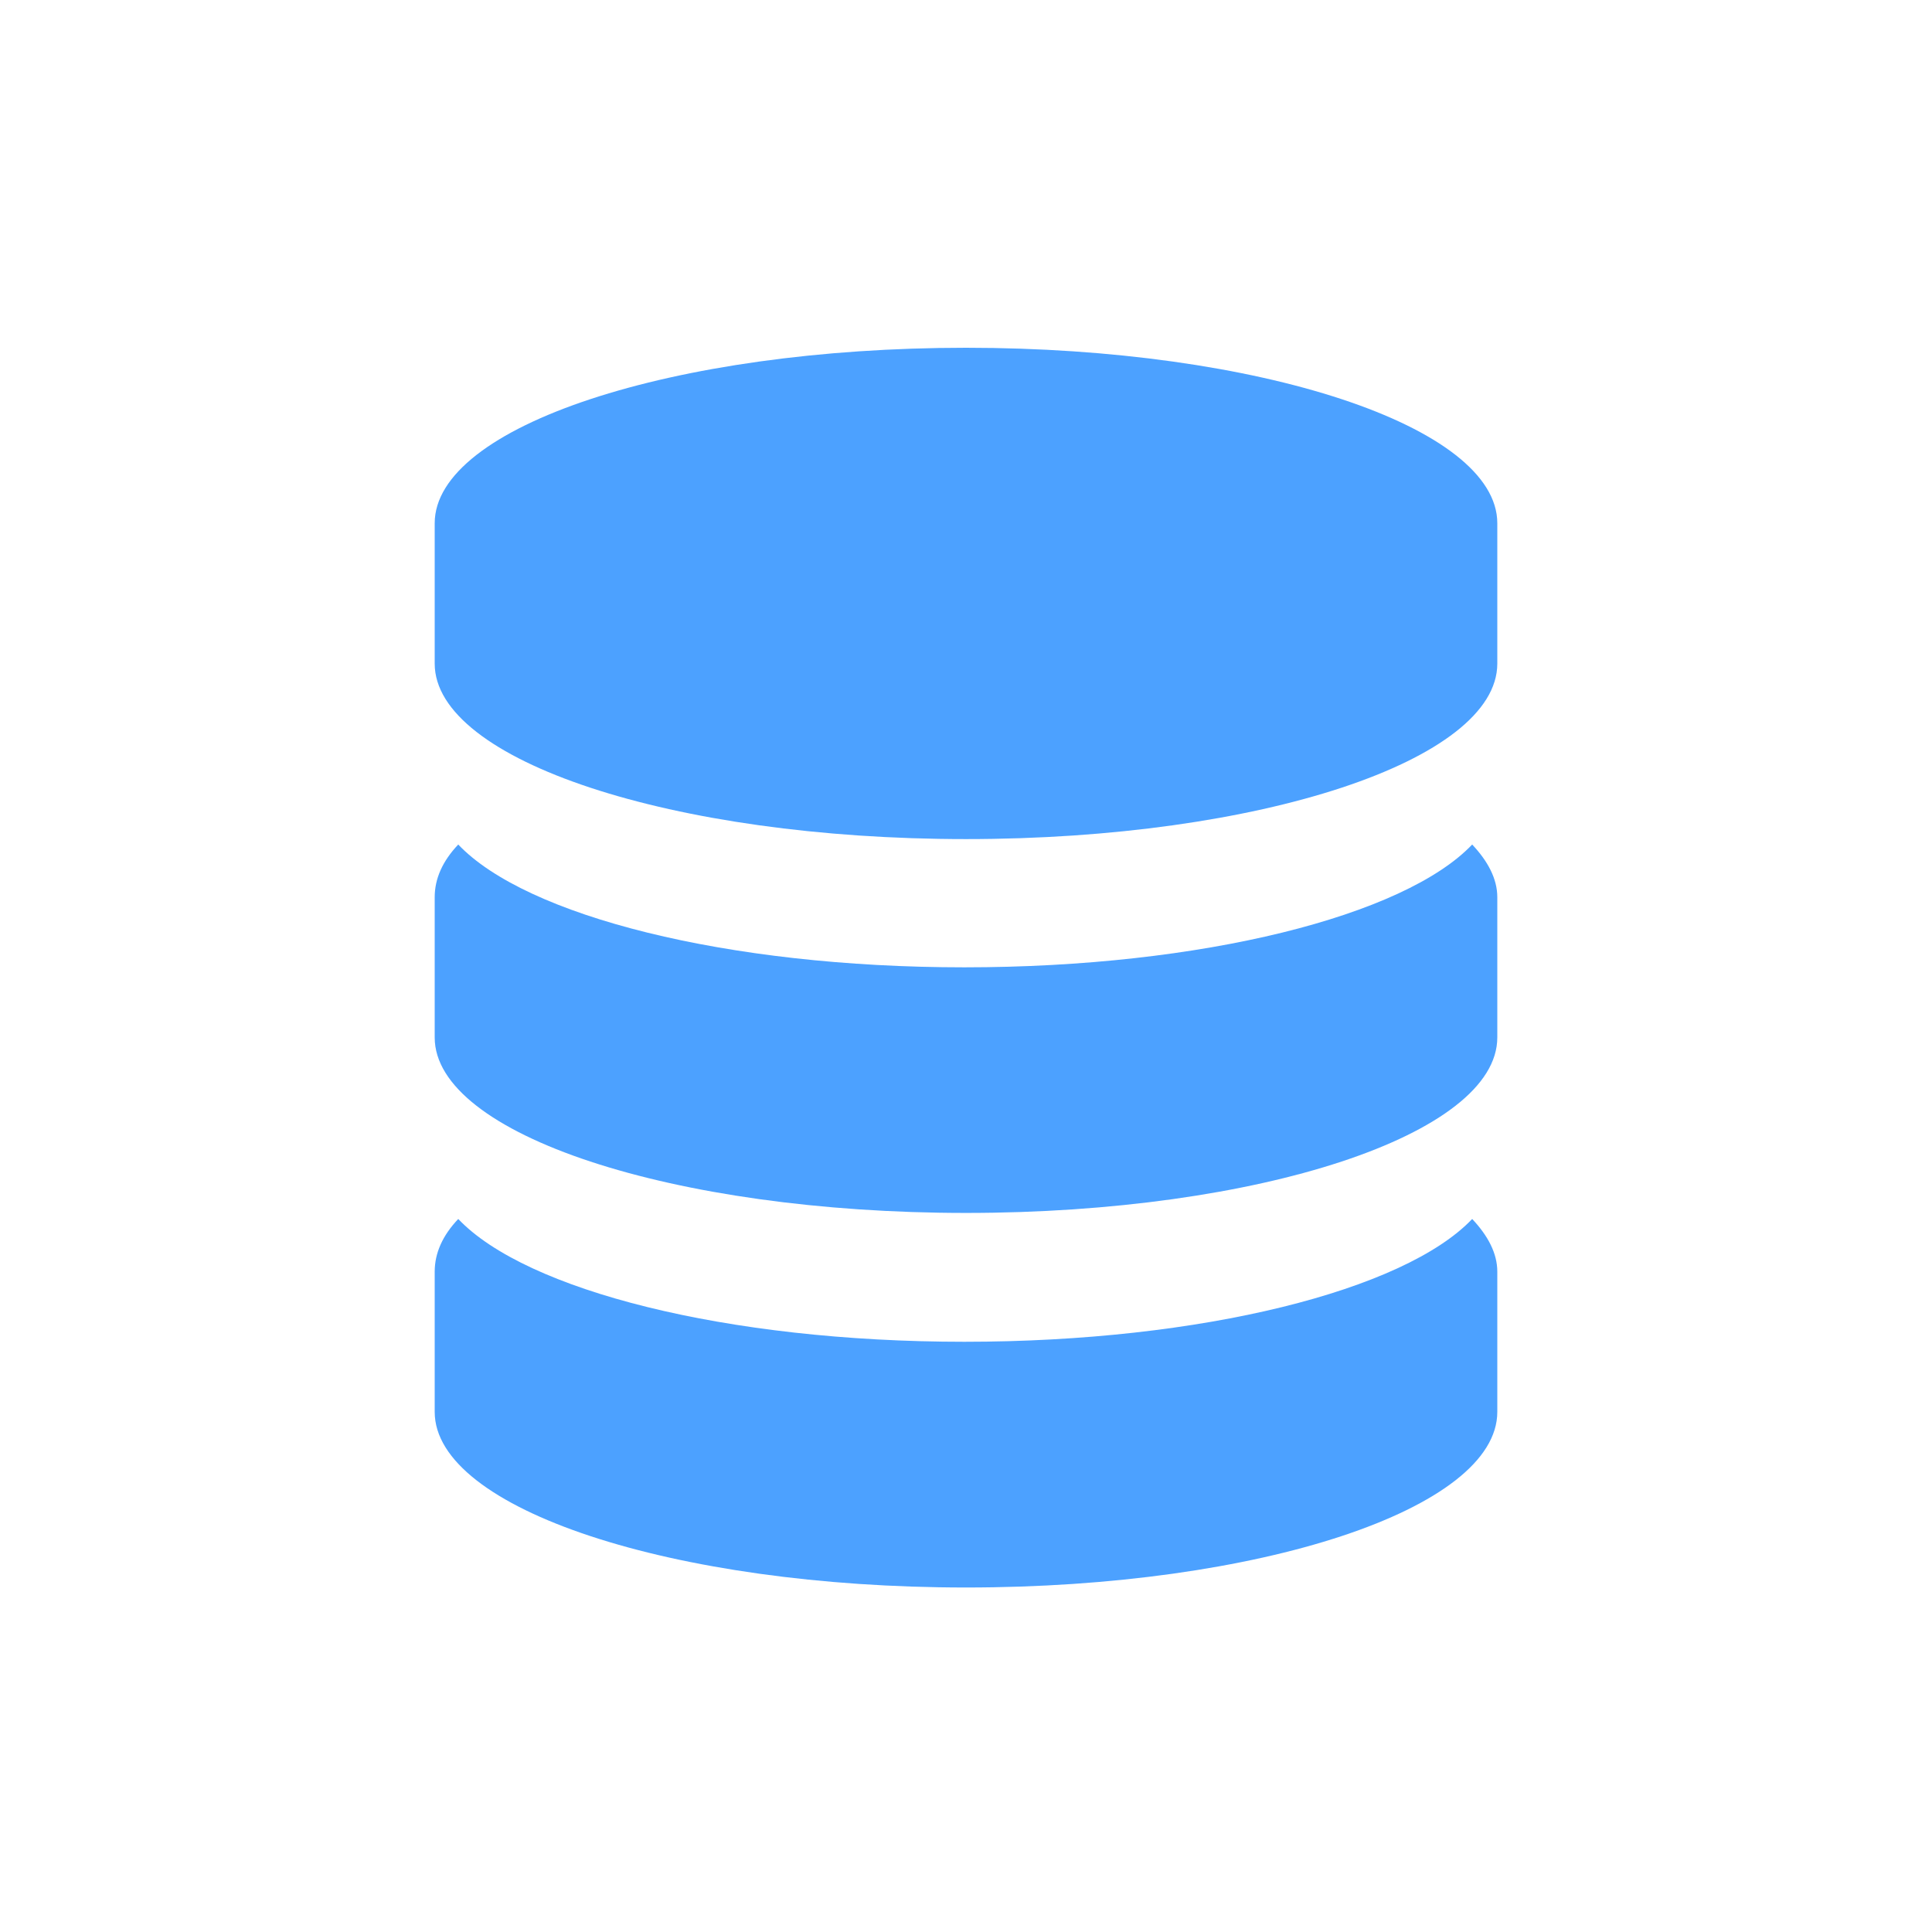
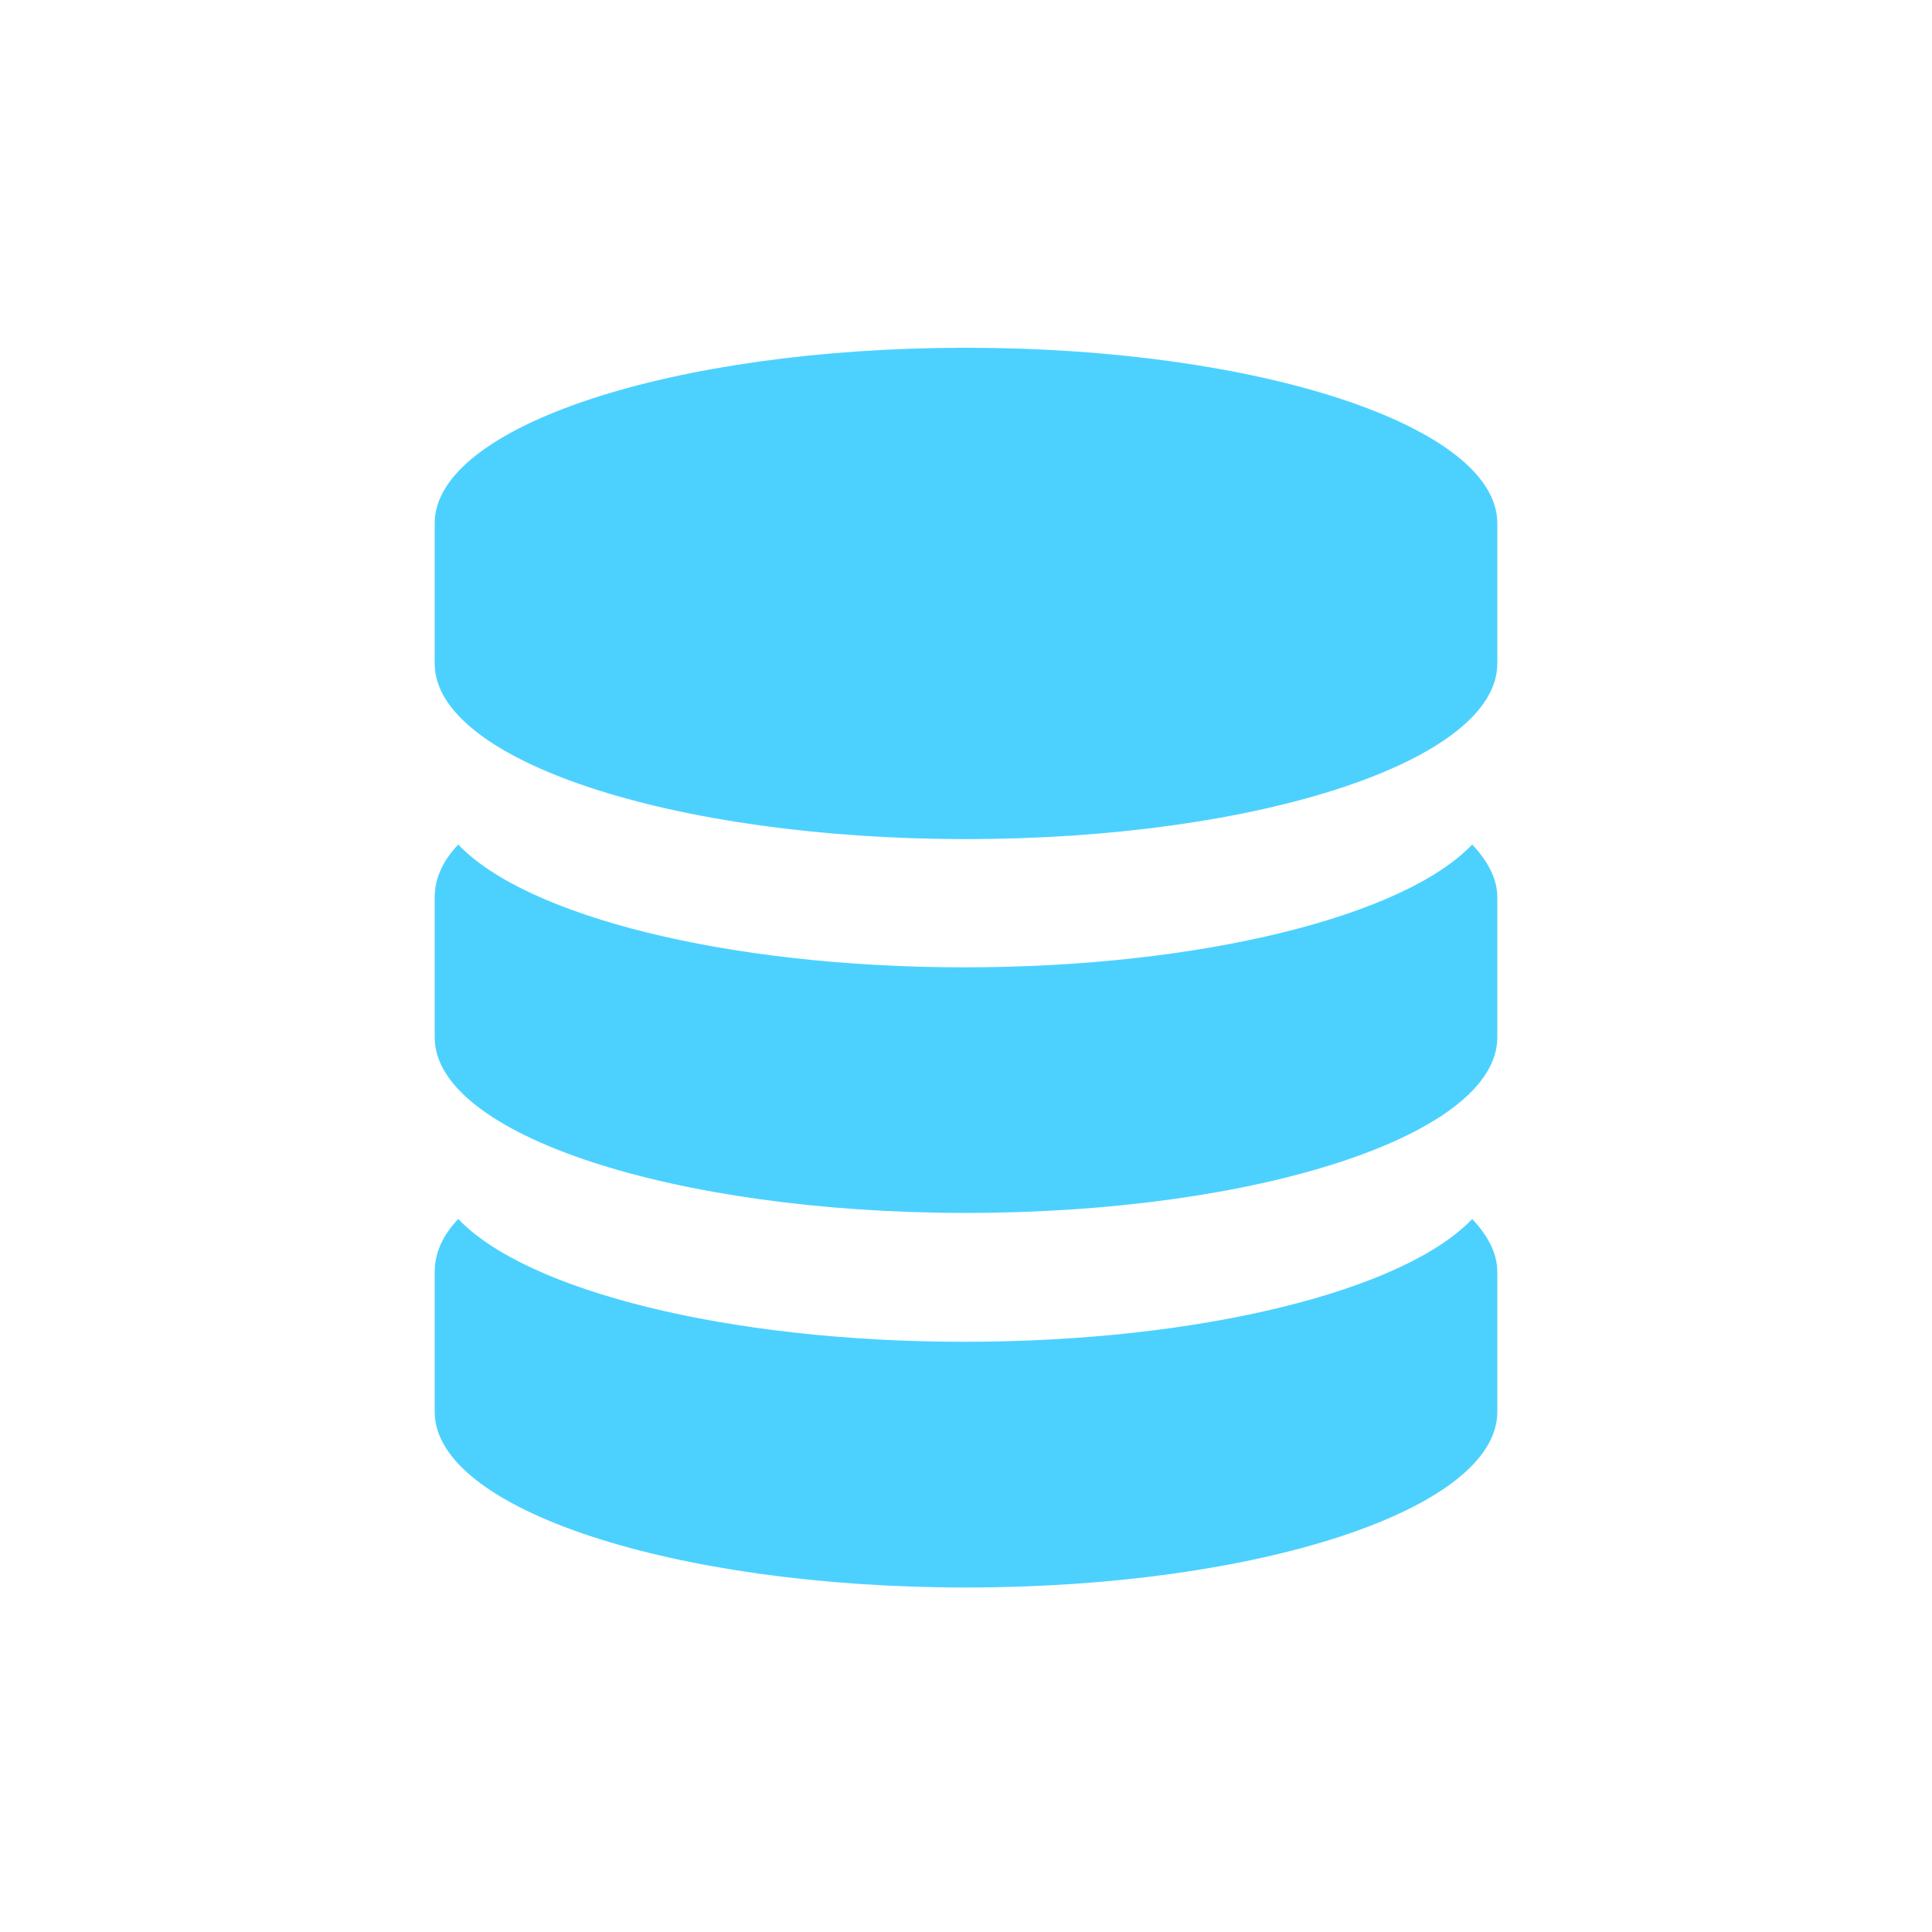
<svg xmlns="http://www.w3.org/2000/svg" width="16px" height="16px" viewBox="0 0 16 16" version="1.1">
  <g id="页面-1" stroke="none" stroke-width="1" fill="none" fill-rule="evenodd" fill-opacity="0.7">
-     <g id="挖矿分红备份-37" transform="translate(-38, -264)" fill="#007AFF">
+     <g id="挖矿分红备份-37" transform="translate(-38, -264)" fill="#00BEFF">
      <g id="金额" transform="translate(38, 264)">
        <path d="M12.4,5.496 C12.4,6.298 10.43,6.949 8,6.949 C5.57,6.949 3.6,6.298 3.6,5.496 L3.6,4.333 C3.6,3.531 5.57,2.88 8,2.88 C10.43,2.88 12.4,3.531 12.4,4.333 L12.4,5.496 Z M12.4,8.592 C12.4,9.394 10.43,10.045 8,10.045 C5.57,10.045 3.6,9.394 3.6,8.592 L3.6,7.43 C3.6,7.278 3.664,7.132 3.795,6.994 C4.355,7.584 6.016,8.011 7.986,8.011 C9.956,8.011 11.631,7.584 12.192,6.994 C12.322,7.132 12.4,7.278 12.4,7.43 L12.4,8.592 Z M12.4,11.693 C12.4,12.496 10.43,13.147 8,13.147 C5.57,13.147 3.6,12.496 3.6,11.693 L3.6,10.531 C3.6,10.379 3.664,10.233 3.795,10.095 C4.355,10.685 6.016,11.112 7.986,11.112 C9.956,11.112 11.631,10.685 12.192,10.095 C12.322,10.233 12.4,10.379 12.4,10.531 L12.4,11.693 L12.4,11.693 Z" id="Fill-1" />
      </g>
    </g>
  </g>
</svg>
